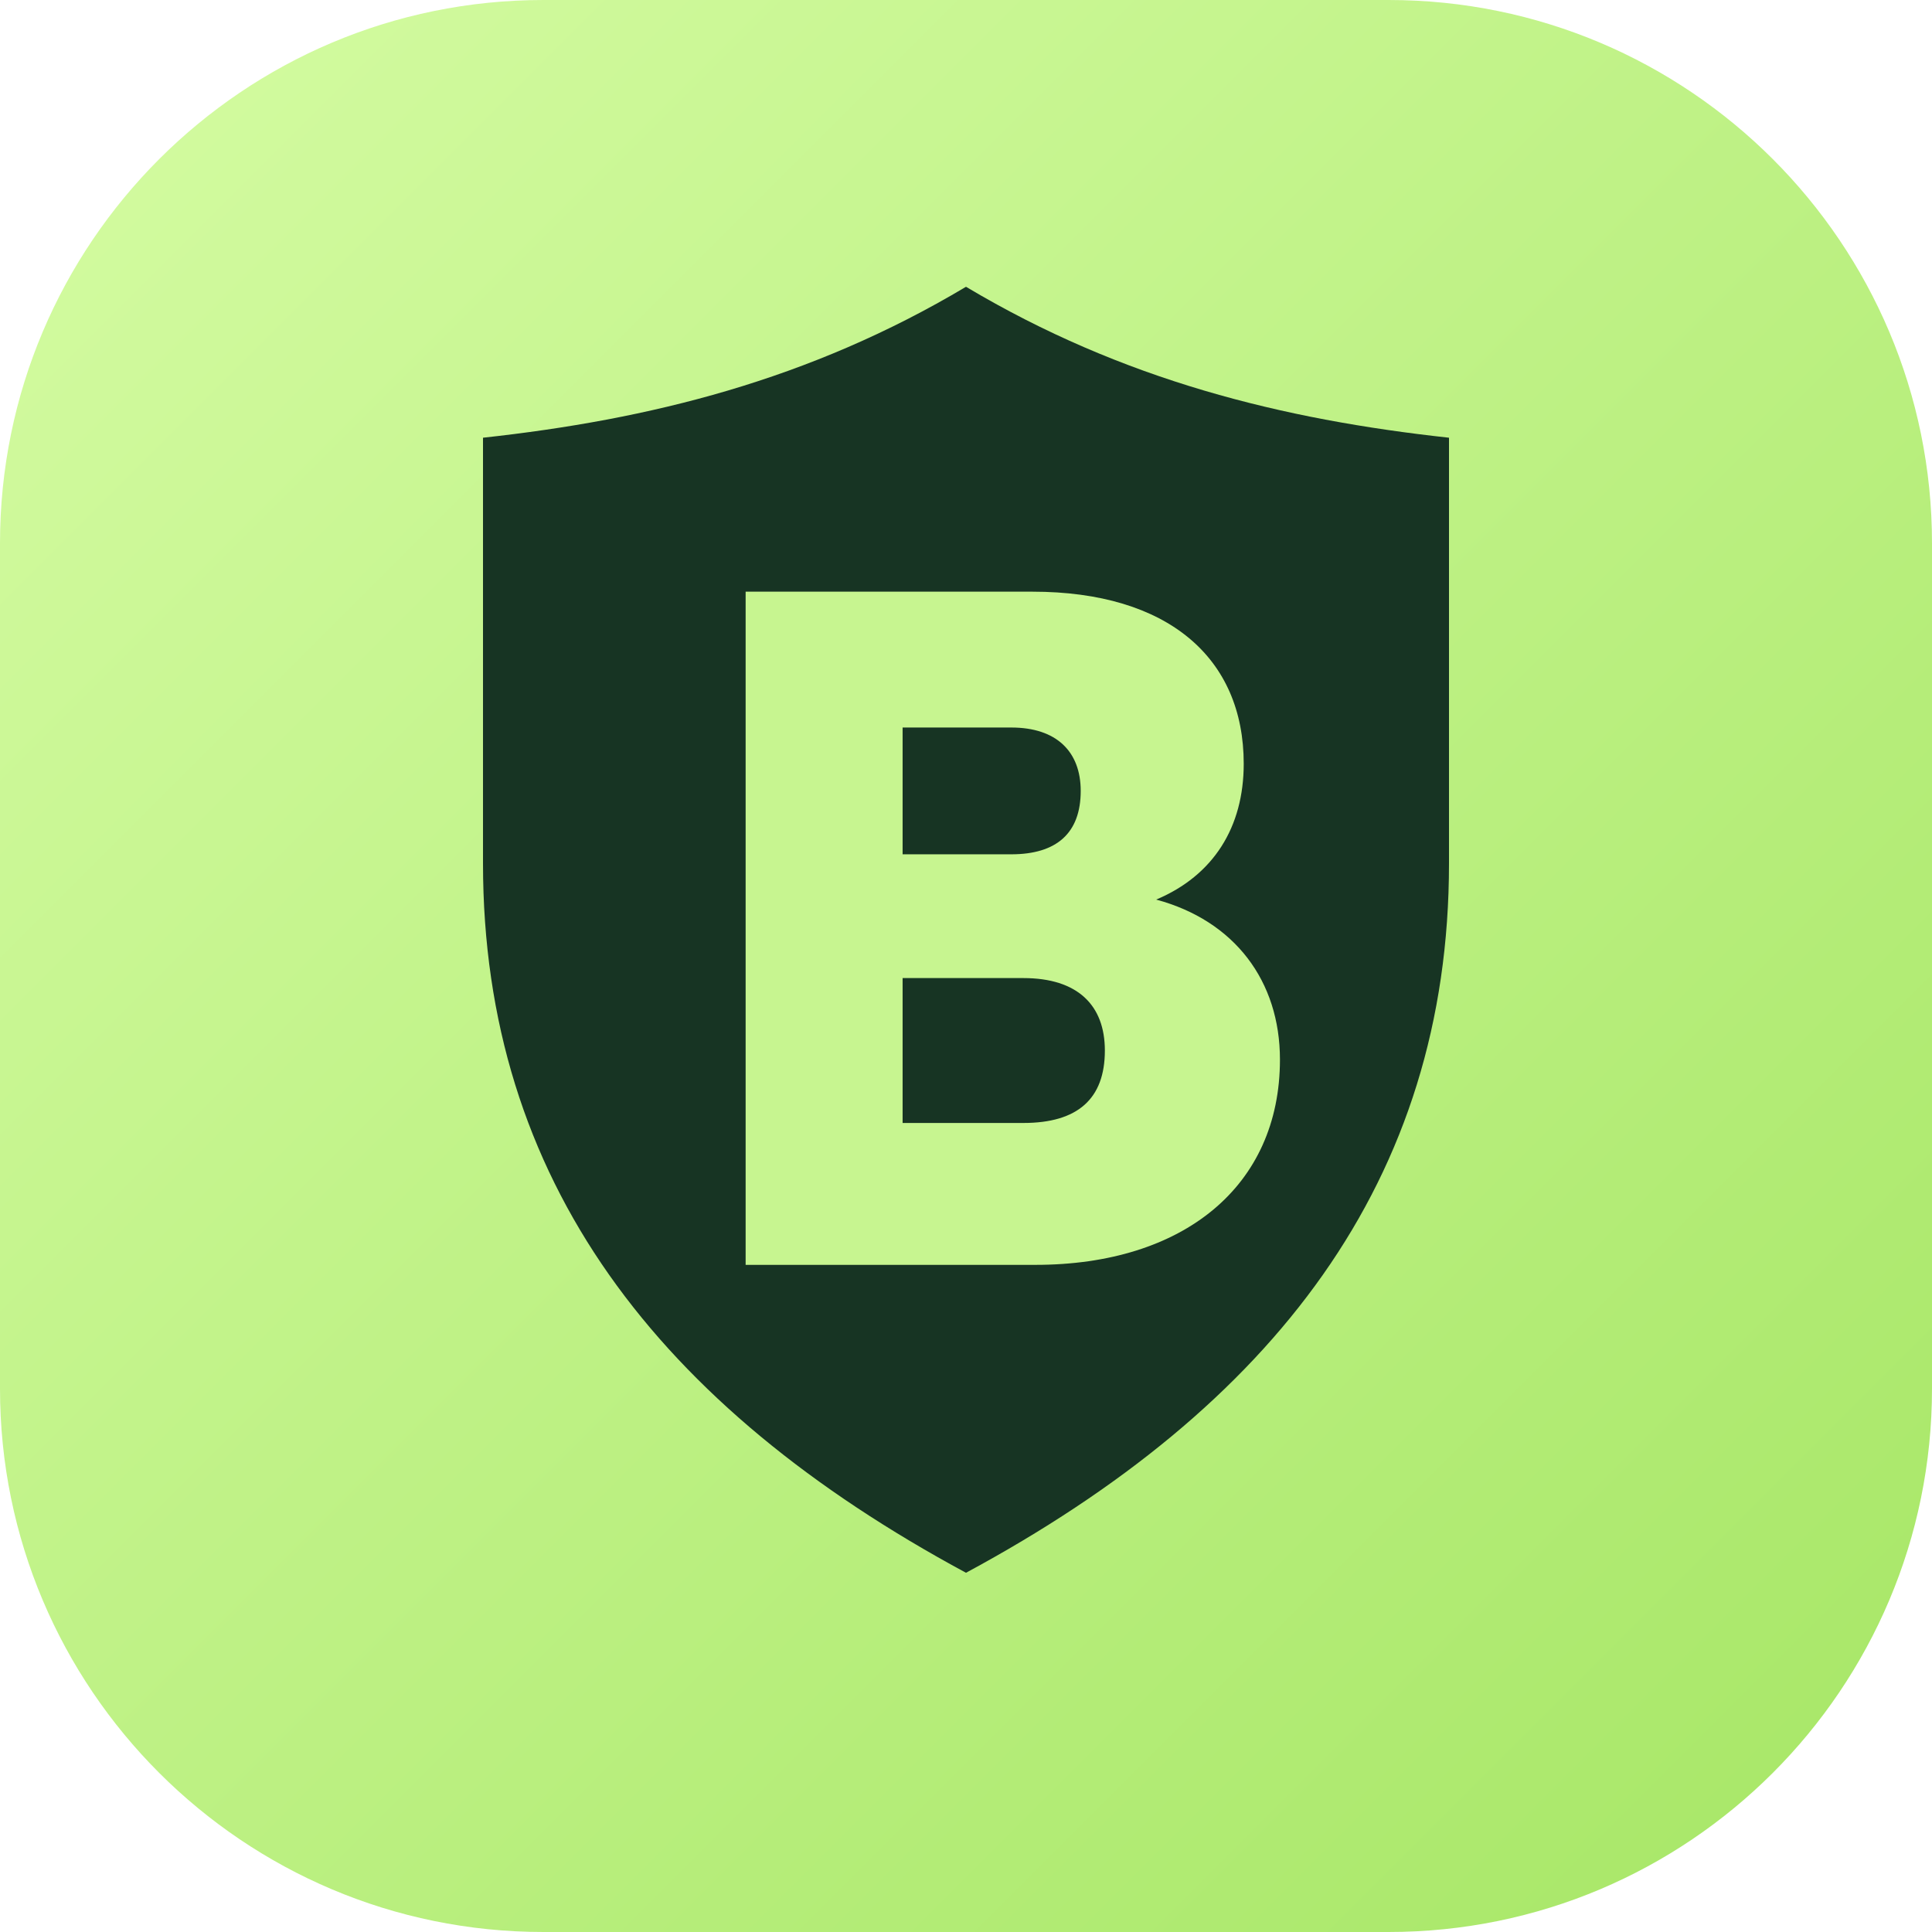
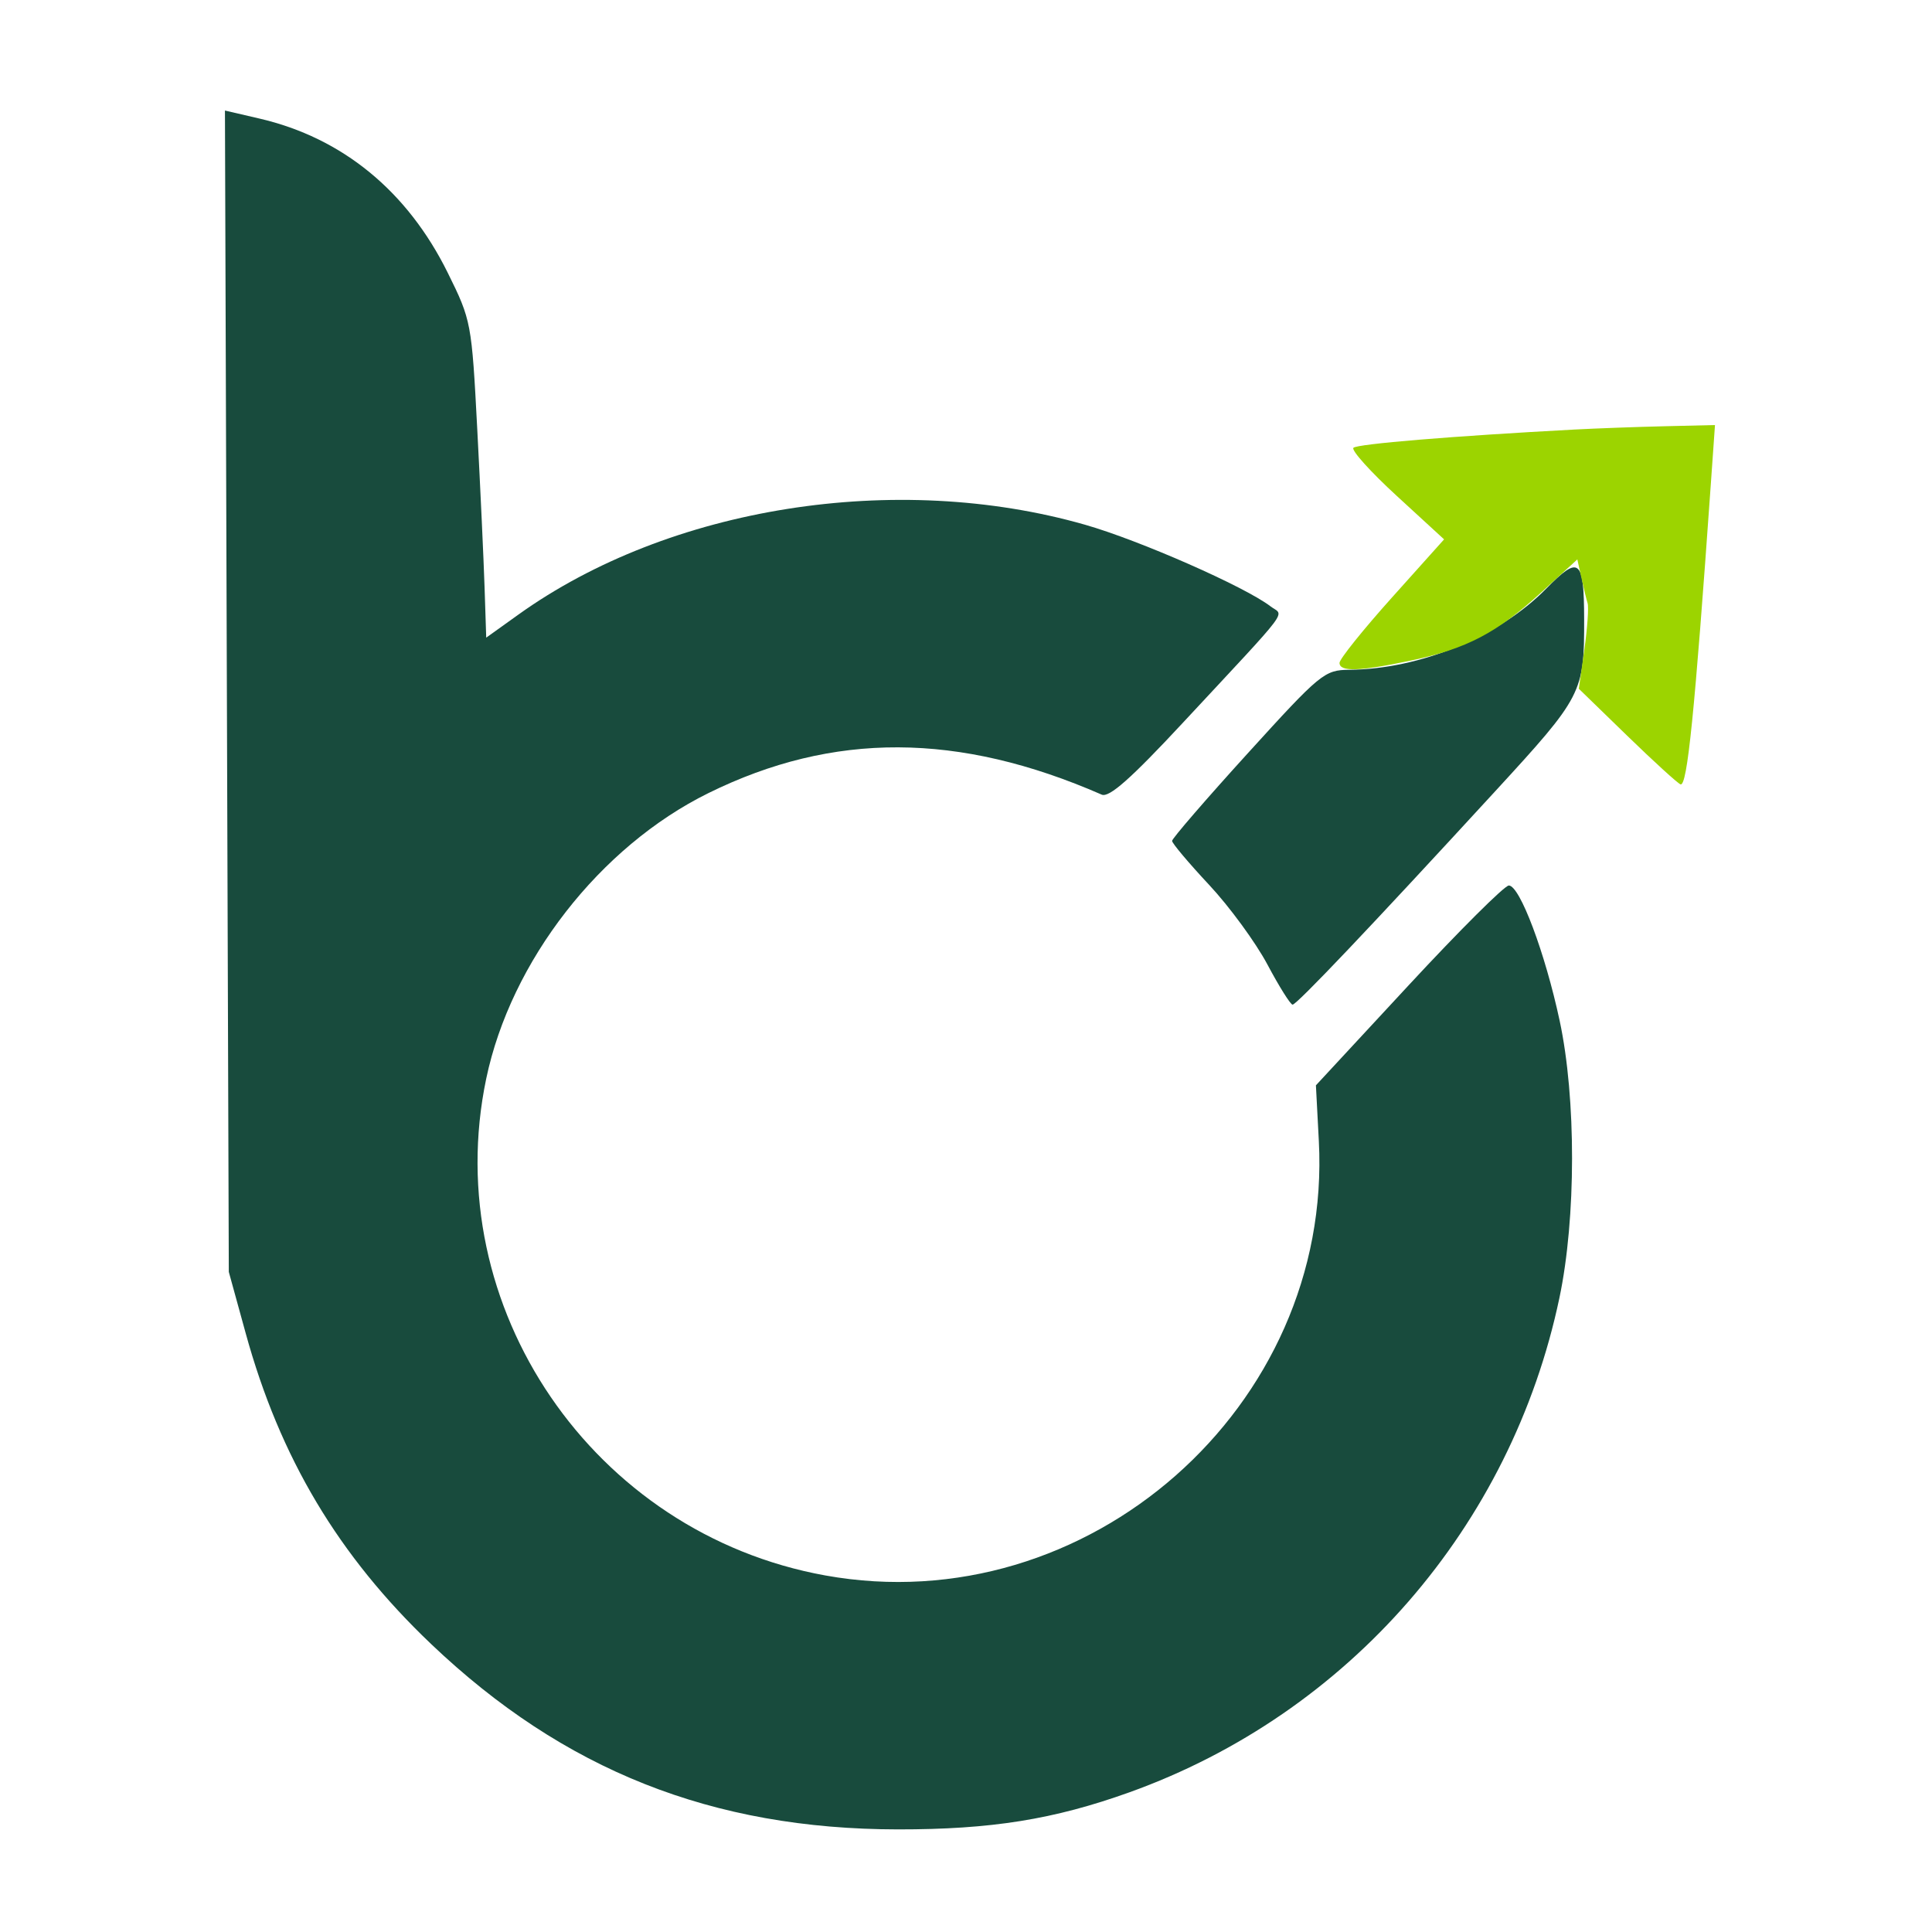
- <svg xmlns="http://www.w3.org/2000/svg" viewBox="0 0 64 64">
-   <defs>
-     <linearGradient id="tile" x1="0" y1="0" x2="1" y2="1">
-       <stop stop-color="#d5fca3" />
-       <stop offset="1" stop-color="#a6e665" />
-     </linearGradient>
-   </defs>
-   <rect width="64" height="64" rx="18" fill="url(#tile)" />
-   <path d="M32 9.5c5.2 3.1 10.5 4.4 16 5v14.1c0 10.5-5.8 18-16 23.5-10.2-5.5-16-13-16-23.5V14.5c5.5-.6 10.8-1.9 16-5Z" fill="#173423" />
-   <path fill="#c7f590" fill-rule="evenodd" d="M24.7 19.6h9.5c4.5 0 7 2.2 7 5.7 0 2.1-1 3.7-2.9 4.5 2.6.7 4.1 2.7 4.1 5.3 0 4.2-3.2 6.8-8.1 6.8h-9.6V19.6Zm5.2 4.5v4.2h3.6c1.5 0 2.3-.7 2.3-2.1 0-1.3-.8-2.1-2.3-2.1h-3.6Zm0 8.3v4.8h4c1.8 0 2.7-.8 2.7-2.4 0-1.5-.9-2.4-2.7-2.4h-4Z" />
+ <svg xmlns="http://www.w3.org/2000/svg" viewBox="16 17 300 300">
+   <path d="M 51.230 124.332 L 51.529 214.500 54.147 224.011 C 59.476 243.380, 68.550 258.586, 82.960 272.299 C 103.544 291.887, 126.594 301.037, 155.430 301.067 C 169.911 301.081, 179.632 299.524, 191.373 295.310 C 225.423 283.089, 250.671 254.054, 258.148 218.522 C 260.747 206.170, 260.763 187.539, 258.183 175.500 C 255.922 164.947, 251.995 154.500, 250.290 154.500 C 249.631 154.500, 242.621 161.482, 234.713 170.015 L 220.334 185.530 220.788 194.174 C 222.954 235.443, 184.850 268.984, 144.150 261.635 C 108.087 255.123, 84.081 219.954, 91.499 184.500 C 95.322 166.229, 109.146 148.464, 126.012 140.147 C 145.373 130.601, 164.867 130.679, 187.076 140.391 C 188.228 140.895, 191.609 137.903, 199.621 129.290 C 216.919 110.695, 215.368 112.753, 213.291 111.157 C 209.320 108.104, 192.963 100.905, 184.500 98.484 C 155.134 90.086, 119.904 95.670, 96.500 112.432 L 91.500 116.013 91.246 108.257 C 91.107 103.990, 90.595 92.928, 90.110 83.673 C 89.239 67.061, 89.181 66.751, 85.528 59.360 C 79.256 46.669, 69.168 38.404, 56.298 35.412 L 50.930 34.164 51.230 124.332" fill="#184b3d" fill-rule="evenodd" />
+   <path d="M 256.086 108.413 C 248.769 115.868, 236.530 120.907, 225.500 121.006 C 221.659 121.041, 221.032 121.558, 209.750 133.973 C 203.287 141.085, 198 147.205, 198 147.574 C 198 147.943, 200.588 151.015, 203.750 154.399 C 206.912 157.784, 210.989 163.354, 212.809 166.777 C 214.628 170.200, 216.386 173, 216.713 173 C 217.365 173, 228.670 161.093, 248.175 139.864 C 261.732 125.109, 262.011 124.569, 261.985 113.125 C 261.963 103.752, 261.232 103.169, 256.086 108.413" fill="#184b3d" fill-rule="evenodd" />
+   <path d="M 260.500 83.698 C 241.615 84.707, 226.734 85.936, 226.159 86.535 C 225.796 86.913, 228.816 90.266, 232.869 93.987 L 240.237 100.752 232.119 109.807 C 227.653 114.787, 224 119.343, 224 119.931 C 224 121.359, 227.139 121.254, 235.144 119.557 C 243.745 117.734, 248.451 115.269, 255.332 108.980 L 260.928 103.865 261.548 106.683 C 261.888 108.232, 262.326 110.024, 262.520 110.665 C 262.713 111.306, 262.487 114.557, 262.016 117.889 L 261.159 123.948 268.649 131.224 C 272.768 135.226, 276.503 138.632, 276.948 138.793 C 277.994 139.171, 279.147 127.756, 281.650 92.250 L 282.302 83 274.401 83.189 C 270.055 83.293, 263.800 83.522, 260.500 83.698" fill="#9cd400" fill-rule="evenodd" />
</svg>
